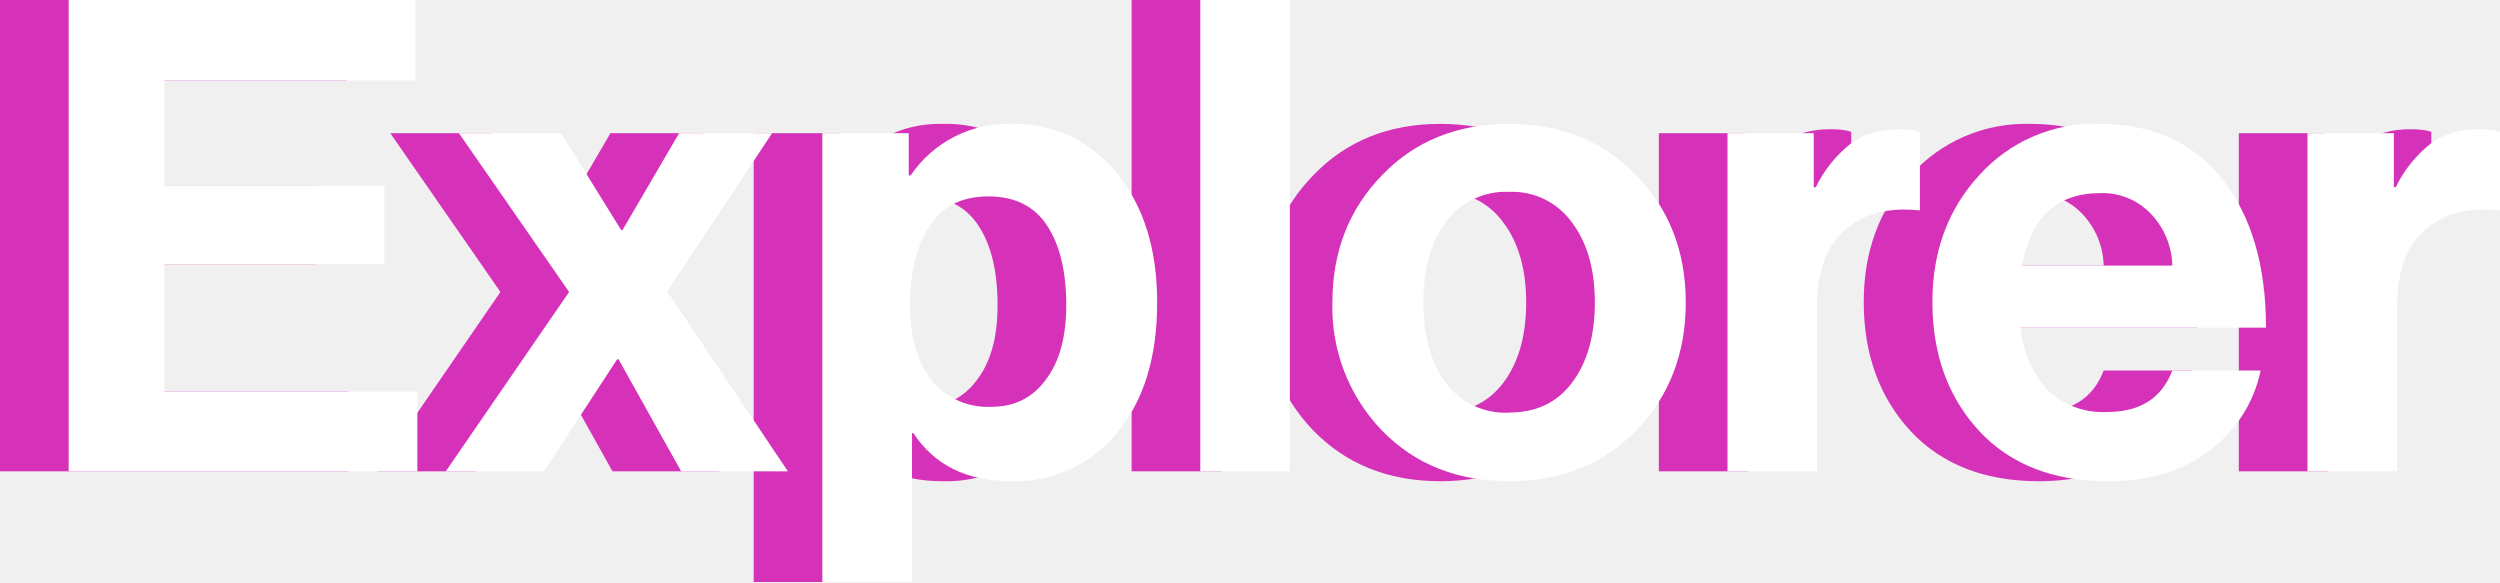
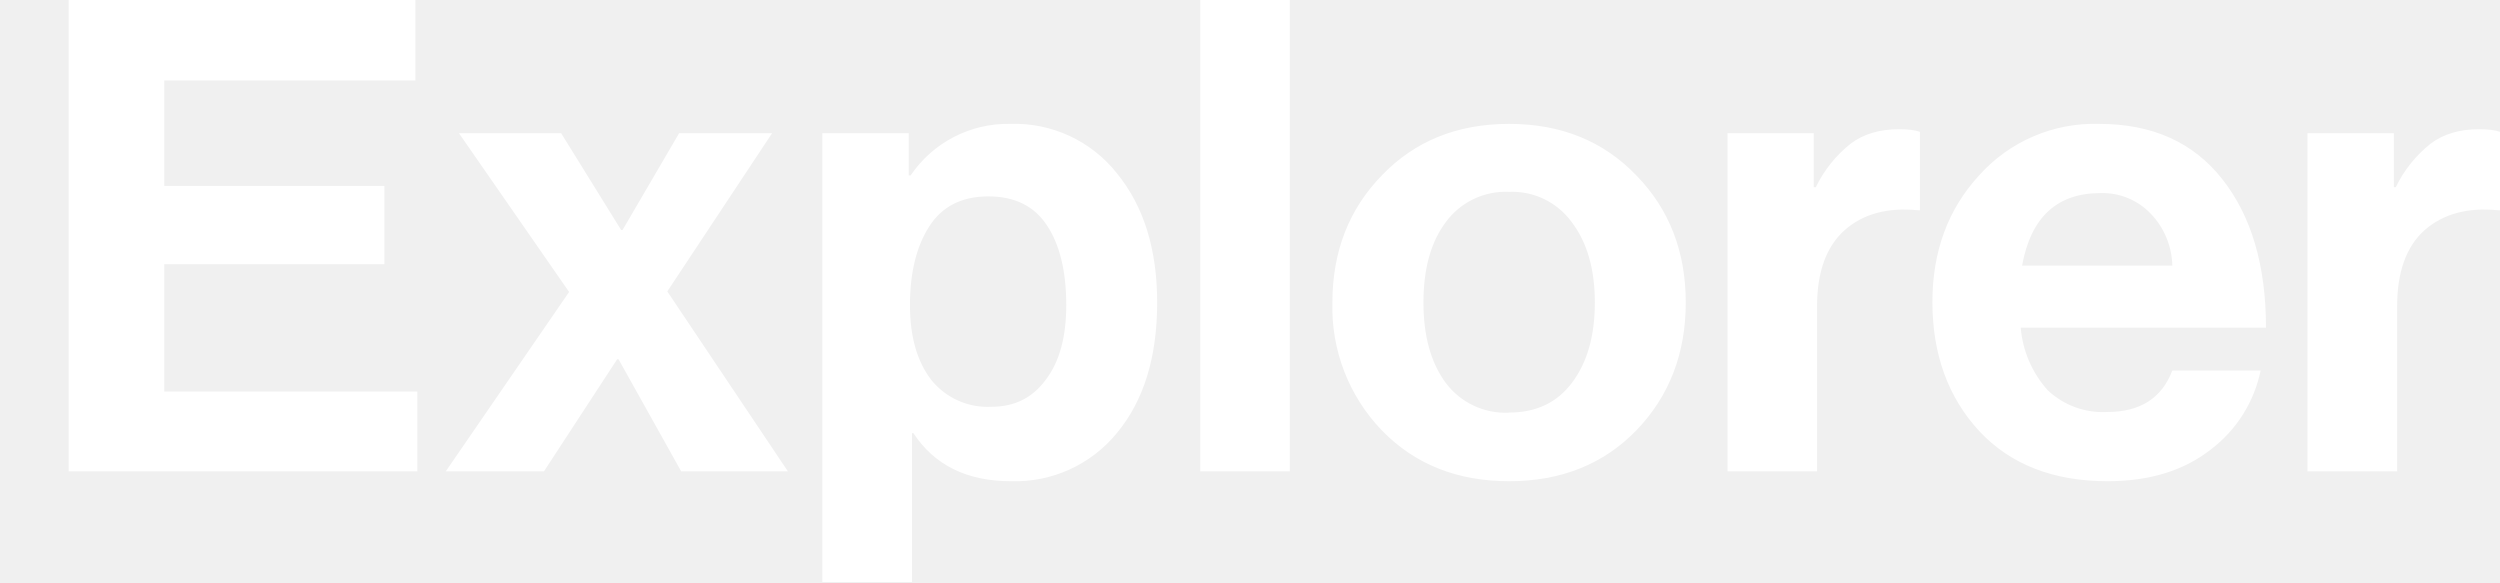
<svg xmlns="http://www.w3.org/2000/svg" fill="none" viewBox="2.64 13.68 182.04 42.38">
-   <path fill="#D631B9" d="M2.64 48V13.68h25.25v5.86H9.6v7.68h16.03v5.7H9.6v9.27h18.43V48H2.64Zm27.46 0 8.98-13.06-8.02-11.56h7.44l4.37 7.05h.1l4.12-7.05h6.77L46.23 34.9 55.01 48h-7.77l-4.56-8.16h-.1L37.25 48H30.1Zm27.42 8.06V23.38h6.29v3.07h.14a8.55 8.55 0 0 1 7.25-3.75 9.5 9.5 0 0 1 7.77 3.6c1.96 2.4 2.93 5.54 2.93 9.41 0 3.97-.97 7.14-2.93 9.5a9.57 9.57 0 0 1-7.72 3.51c-3.2 0-5.57-1.17-7.1-3.5h-.1v10.84h-6.53ZM69.85 43.3c1.67 0 2.98-.66 3.94-1.97 1-1.31 1.49-3.12 1.49-5.43 0-2.46-.47-4.4-1.4-5.8-.92-1.41-2.35-2.12-4.27-2.12-1.95 0-3.39.74-4.32 2.21-.92 1.44-1.39 3.35-1.39 5.71 0 2.28.51 4.08 1.54 5.43a5.27 5.27 0 0 0 4.41 1.97ZM85.04 48V13.68h6.52V48h-6.52Zm31.75-2.98c-2.4 2.47-5.49 3.7-9.26 3.7-3.78 0-6.87-1.23-9.27-3.7a12.9 12.9 0 0 1-3.6-9.3c0-3.72 1.2-6.8 3.6-9.27 2.4-2.5 5.49-3.75 9.27-3.75 3.77 0 6.86 1.25 9.26 3.75 2.4 2.46 3.6 5.55 3.6 9.26s-1.2 6.82-3.6 9.31Zm-9.26-1.3c1.95 0 3.47-.71 4.56-2.15 1.12-1.47 1.68-3.43 1.68-5.86s-.56-4.38-1.68-5.85a5.35 5.35 0 0 0-4.56-2.21 5.4 5.4 0 0 0-4.61 2.2c-1.09 1.45-1.63 3.4-1.63 5.86 0 2.43.54 4.39 1.63 5.86a5.44 5.44 0 0 0 4.6 2.16Zm22.18-20.34v3.93h.15a9.12 9.12 0 0 1 2.54-3.17c.93-.7 2.1-1.05 3.5-1.05.68 0 1.19.06 1.54.19v5.71h-.14c-2.21-.22-3.99.26-5.33 1.44-1.34 1.19-2.02 3.04-2.02 5.57v12h-6.52V23.38h6.28Zm21.4 25.34c-3.96 0-7.08-1.22-9.35-3.65-2.27-2.46-3.41-5.6-3.41-9.4 0-3.69 1.14-6.76 3.4-9.22a11.28 11.28 0 0 1 8.74-3.75c3.88 0 6.87 1.35 8.98 4.04 2.11 2.68 3.17 6.28 3.17 10.8h-17.86a7.8 7.8 0 0 0 1.97 4.56 5.84 5.84 0 0 0 4.32 1.58c2.4 0 3.98-1 4.75-3.02h6.43a9.67 9.67 0 0 1-3.64 5.76c-1.96 1.53-4.45 2.3-7.5 2.3Zm-.52-20.98c-3.17 0-5.07 1.76-5.71 5.28h10.94a5.64 5.64 0 0 0-1.58-3.79 4.86 4.86 0 0 0-3.65-1.49Zm21.36-4.36v3.93h.14a9.12 9.12 0 0 1 2.54-3.17c.93-.7 2.1-1.05 3.5-1.05.68 0 1.2.06 1.55.19v5.71h-.15c-2.2-.22-3.98.26-5.33 1.44-1.34 1.19-2.01 3.04-2.01 5.57v12h-6.53V23.38h6.29Z" />
  <path fill="#fff" d="M7.64 48V13.68h25.25v5.86H14.6v7.68h16.03v5.7H14.6v9.27h18.43V48H7.64Zm27.46 0 8.98-13.06-8.02-11.56h7.44l4.37 7.05h.1l4.12-7.05h6.77L51.23 34.9 60.01 48h-7.77l-4.56-8.16h-.1L42.25 48H35.1Zm27.42 8.06V23.38h6.29v3.07h.14a8.55 8.55 0 0 1 7.25-3.75 9.5 9.5 0 0 1 7.77 3.6c1.96 2.4 2.93 5.54 2.93 9.41 0 3.97-.97 7.14-2.93 9.5a9.57 9.57 0 0 1-7.72 3.51c-3.2 0-5.57-1.17-7.1-3.5h-.1v10.84h-6.53ZM74.85 43.3c1.67 0 2.98-.66 3.94-1.97 1-1.31 1.49-3.12 1.49-5.43 0-2.46-.47-4.4-1.4-5.8-.92-1.41-2.35-2.12-4.27-2.12-1.95 0-3.39.74-4.32 2.21-.92 1.44-1.39 3.35-1.39 5.71 0 2.28.51 4.08 1.54 5.43a5.27 5.27 0 0 0 4.41 1.97ZM90.04 48V13.68h6.52V48h-6.52Zm31.75-2.98c-2.4 2.47-5.49 3.7-9.26 3.7-3.78 0-6.87-1.23-9.27-3.7a12.9 12.9 0 0 1-3.6-9.3c0-3.72 1.2-6.8 3.6-9.27 2.4-2.5 5.49-3.75 9.27-3.75 3.77 0 6.86 1.25 9.26 3.75 2.4 2.46 3.6 5.55 3.6 9.26s-1.2 6.82-3.6 9.31Zm-9.26-1.3c1.95 0 3.47-.71 4.56-2.15 1.12-1.47 1.68-3.43 1.68-5.86s-.56-4.38-1.68-5.85a5.35 5.35 0 0 0-4.56-2.21 5.4 5.4 0 0 0-4.61 2.2c-1.09 1.45-1.63 3.4-1.63 5.86 0 2.43.54 4.39 1.63 5.86a5.44 5.44 0 0 0 4.6 2.16Zm22.18-20.34v3.93h.15a9.12 9.12 0 0 1 2.54-3.17c.93-.7 2.1-1.05 3.5-1.05.68 0 1.19.06 1.54.19v5.71h-.14c-2.21-.22-3.99.26-5.33 1.44-1.34 1.19-2.02 3.04-2.02 5.57v12h-6.52V23.38h6.28Zm21.4 25.34c-3.96 0-7.08-1.22-9.35-3.65-2.27-2.46-3.41-5.6-3.41-9.4 0-3.69 1.14-6.76 3.4-9.22a11.28 11.28 0 0 1 8.74-3.75c3.88 0 6.87 1.35 8.98 4.04 2.11 2.68 3.17 6.28 3.17 10.8h-17.86a7.8 7.8 0 0 0 1.97 4.56 5.84 5.84 0 0 0 4.32 1.58c2.4 0 3.98-1 4.75-3.02h6.43a9.67 9.67 0 0 1-3.64 5.76c-1.96 1.53-4.45 2.3-7.5 2.3Zm-.52-20.98c-3.17 0-5.07 1.76-5.71 5.28h10.94a5.64 5.64 0 0 0-1.58-3.79 4.86 4.86 0 0 0-3.65-1.49Zm21.36-4.36v3.93h.14a9.12 9.12 0 0 1 2.54-3.17c.93-.7 2.1-1.05 3.5-1.05.68 0 1.2.06 1.55.19v5.71h-.15c-2.2-.22-3.98.26-5.33 1.44-1.34 1.19-2.01 3.04-2.01 5.57v12h-6.53V23.38h6.29Z" />
</svg>
